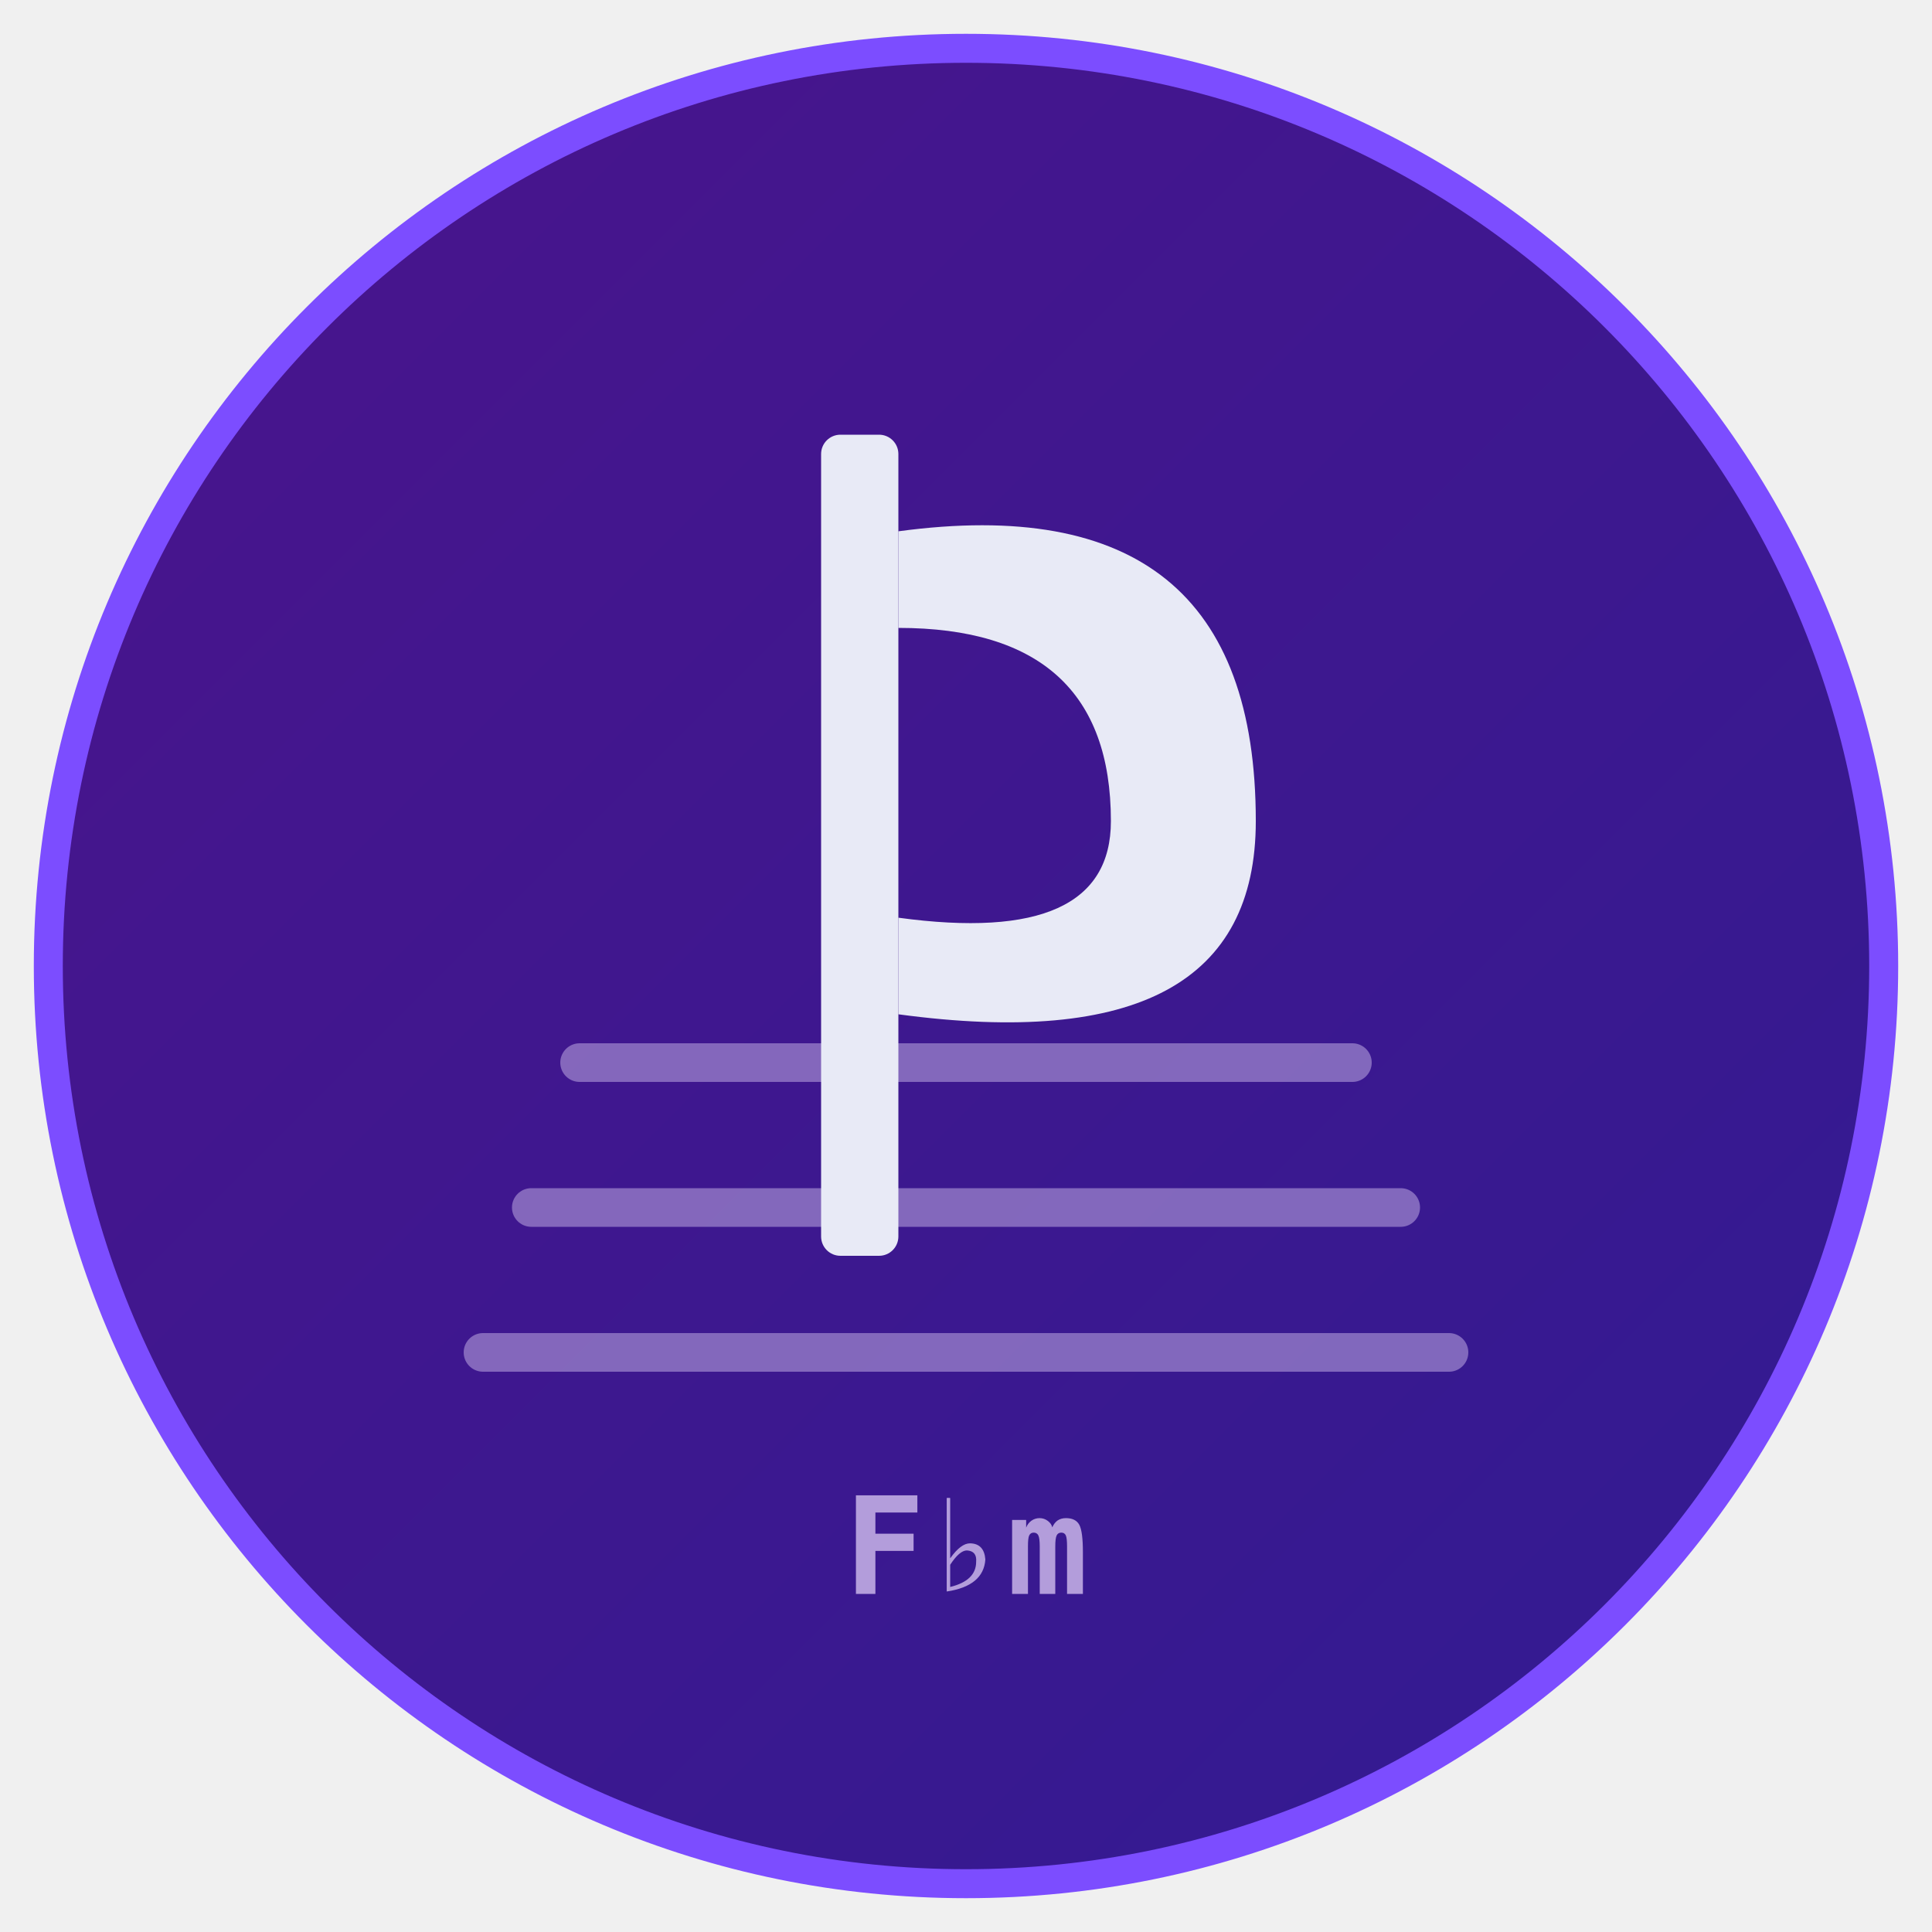
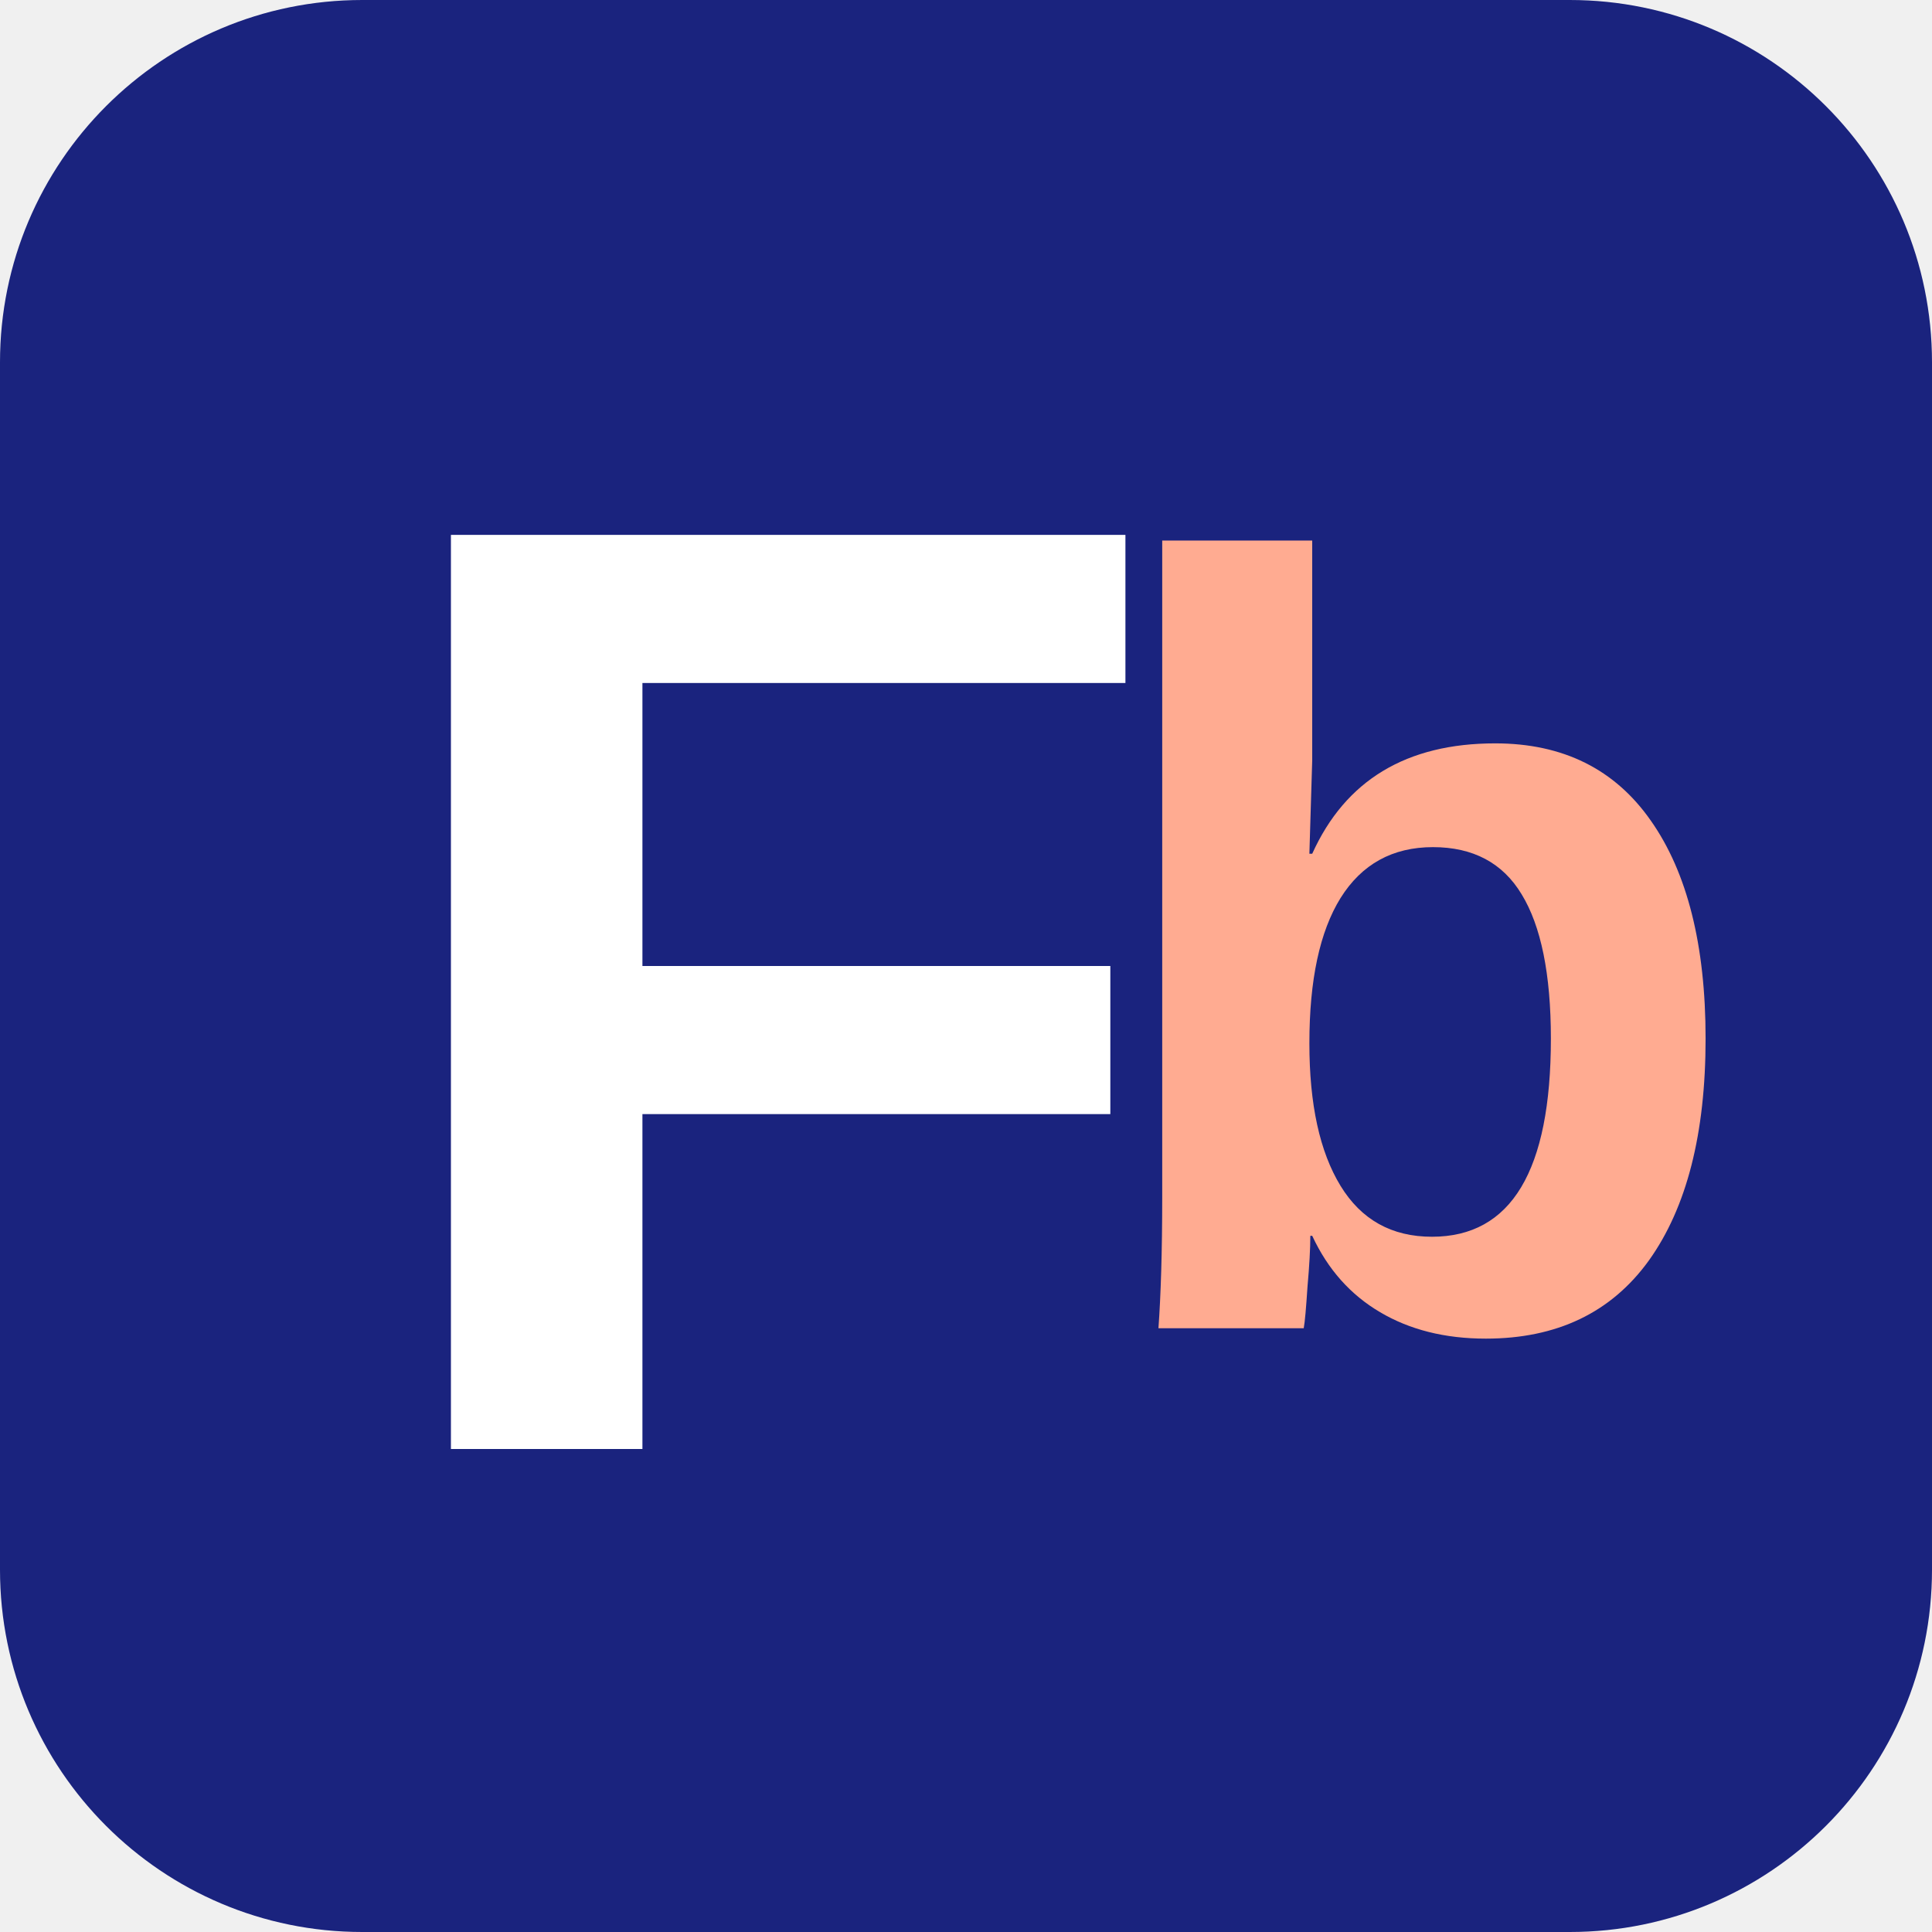
- <svg xmlns="http://www.w3.org/2000/svg" viewBox="0 0 200 200" width="200" height="200">
-   <defs>
-     <linearGradient id="bgGradient" x1="0%" y1="0%" x2="100%" y2="100%">
-       <stop offset="0%" style="stop-color:#4a148c" />
-       <stop offset="100%" style="stop-color:#311b92" />
-     </linearGradient>
-   </defs>
-   <circle cx="100" cy="100" r="95" fill="url(#bgGradient)" stroke="#7c4dff" stroke-width="3" />
-   <g stroke="#b39ddb" stroke-width="4" stroke-linecap="round" opacity="0.6">
-     <line x1="50" y1="140" x2="150" y2="140" />
-     <line x1="55" y1="125" x2="145" y2="125" />
-     <line x1="60" y1="110" x2="140" y2="110" />
-   </g>
-   <g fill="#e8eaf6">
-     <rect x="85" y="45" width="8" height="85" rx="2" />
-     <path d="M 93 55 Q 130 50 130 85 Q 130 110 93 105 L 93 95 Q 115 98 115 85 Q 115 65 93 65 Z" />
-   </g>
-   <text x="100" y="165" font-family="monospace" font-size="14" fill="#b39ddb" text-anchor="middle" font-weight="bold">F♭m</text>
+ <svg xmlns="http://www.w3.org/2000/svg" viewBox="0 0 32 32" width="32" height="32">
+   <rect width="32" height="32" rx="6" fill="#1a237e" />
+   <text x="6" y="24" font-family="Arial, sans-serif" font-size="22" font-weight="bold" fill="#fff">F</text>
+   <text x="18" y="22" font-family="Arial, sans-serif" font-size="18" font-weight="bold" fill="#ffab91">b</text>
</svg>
